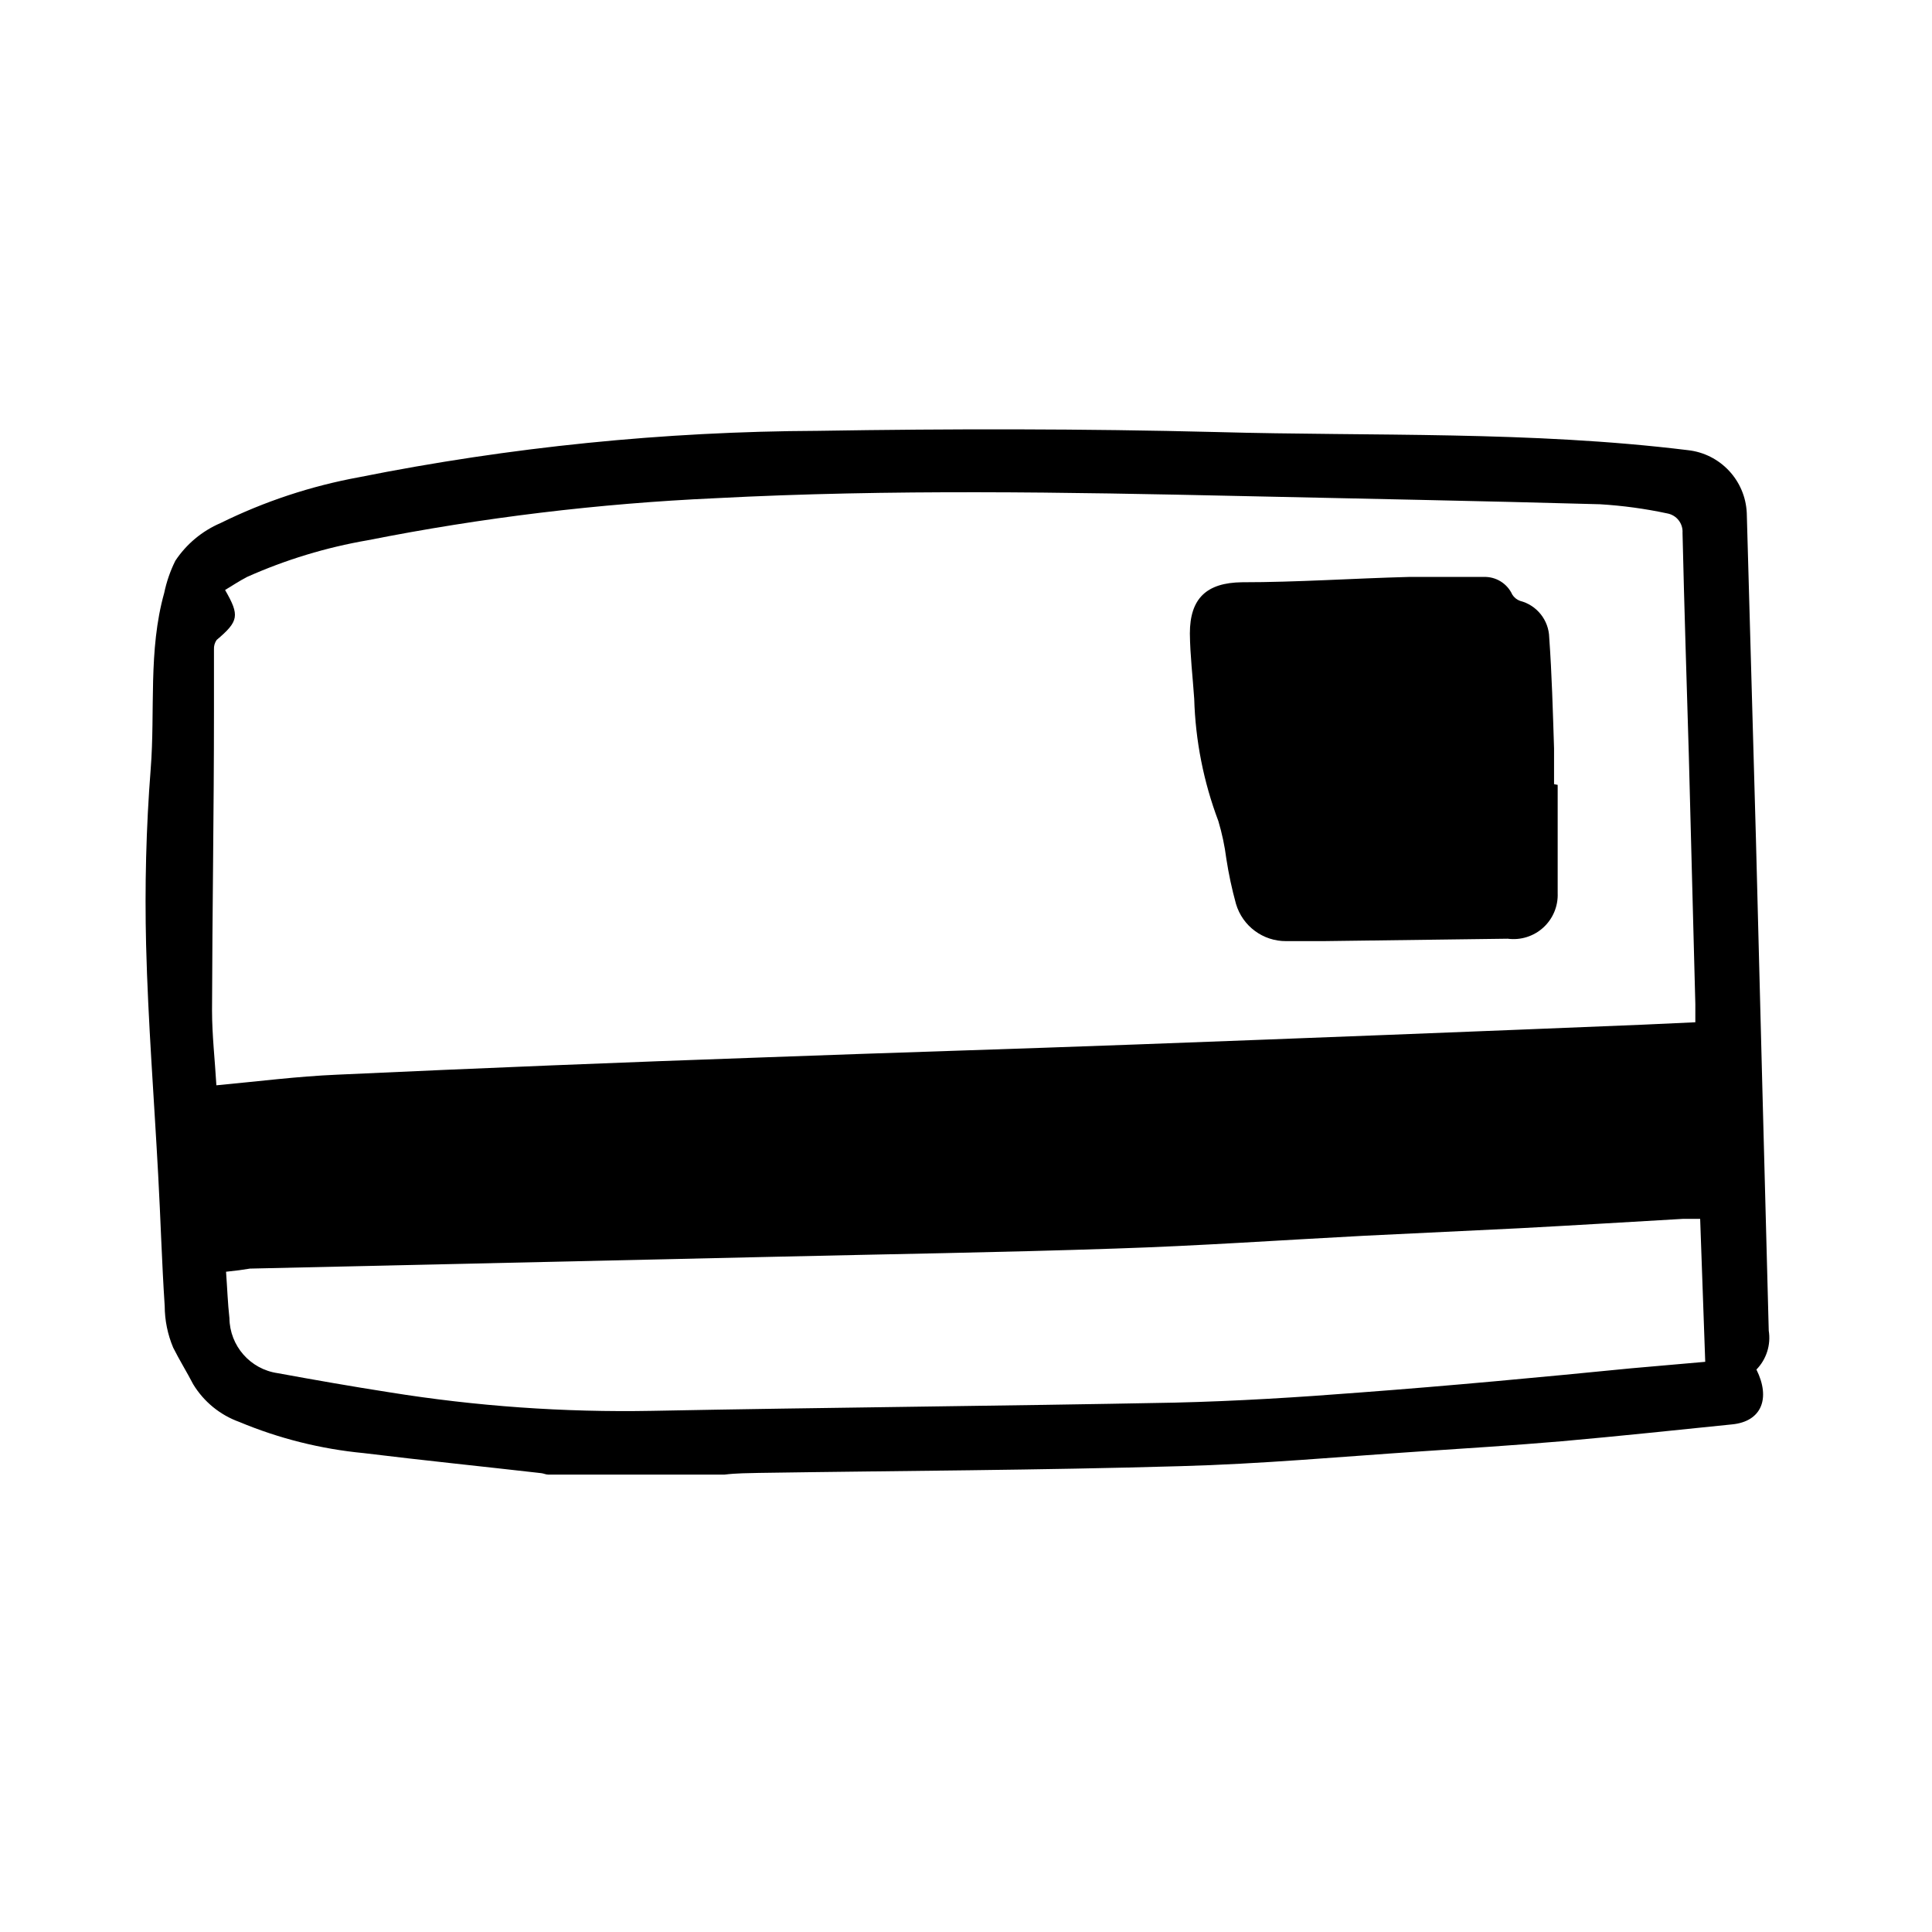
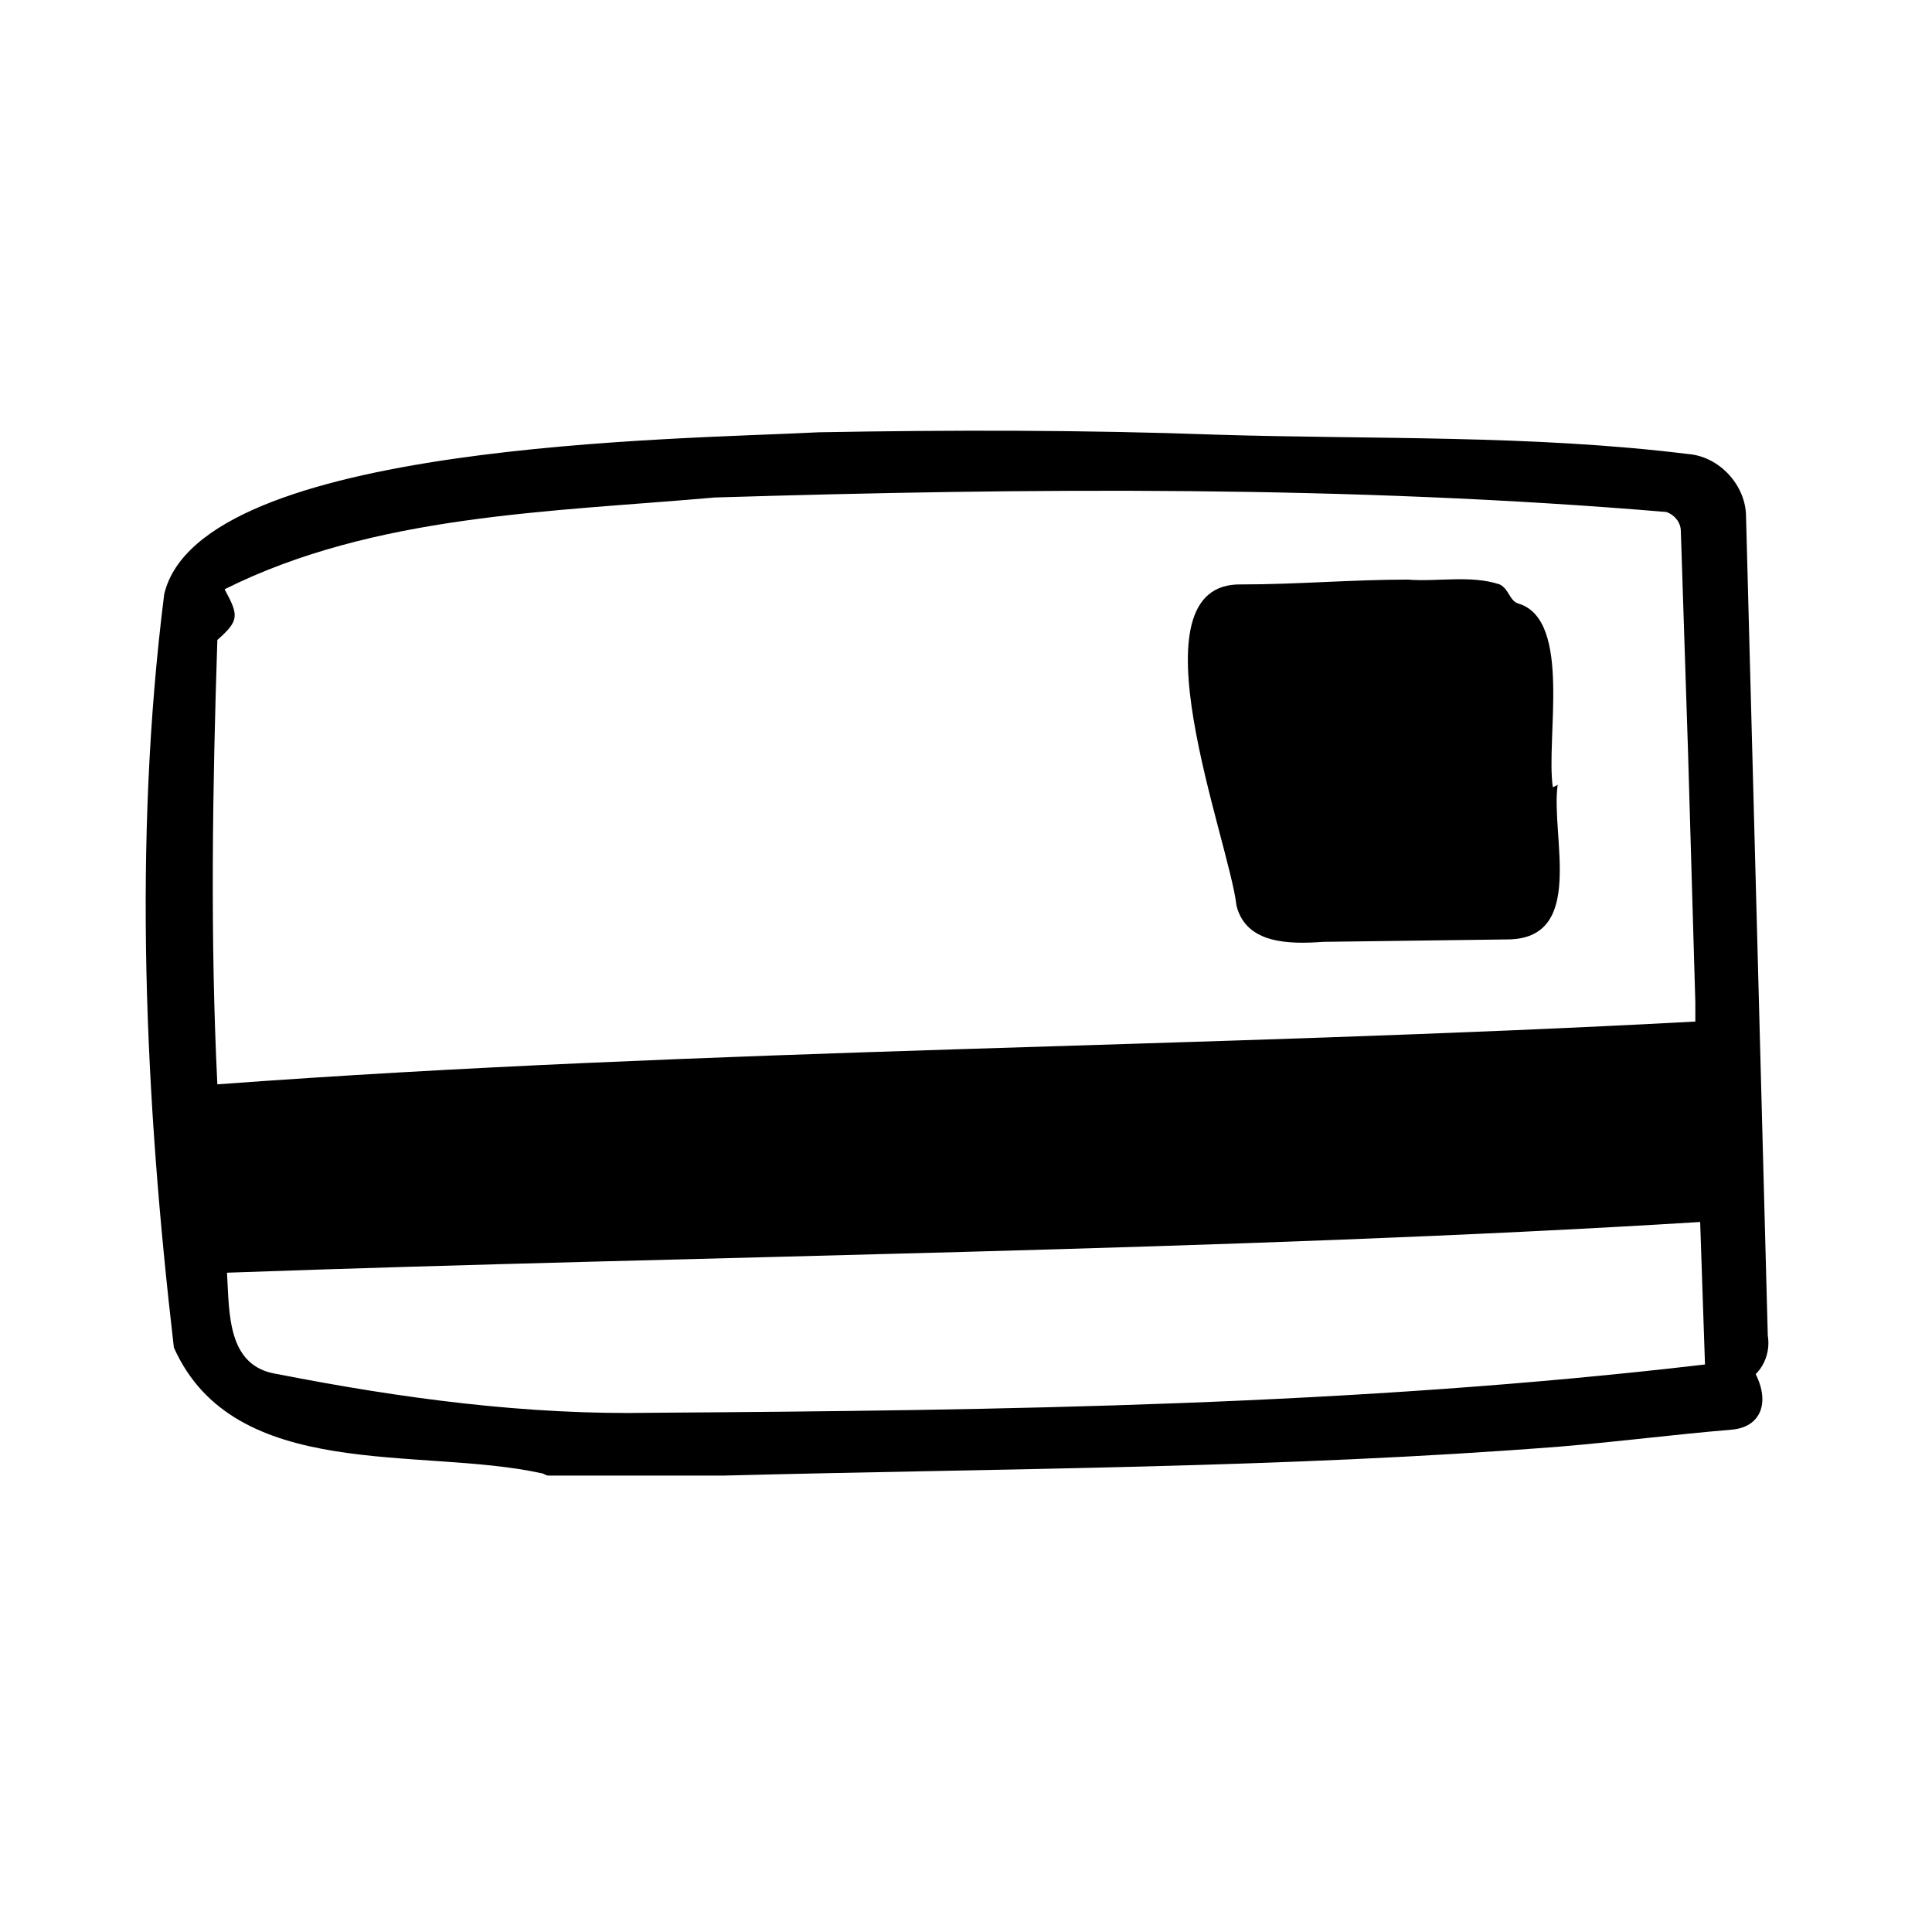
- <svg xmlns="http://www.w3.org/2000/svg" viewBox="0 0 80 80" fill="none">
-   <path d="M30 61.06h-7.3c-.1 0-.19-.05-.29-.06-2.45-.28-4.9-.53-7.35-.83a17.712 17.712 0 01-5.15-1.29A3.7 3.7 0 018 57.32c-.27-.52-.57-1-.83-1.52a4.48 4.48 0 01-.35-1.72c-.12-1.81-.17-3.62-.27-5.43-.17-3.17-.42-6.34-.5-9.51-.06-2.43 0-4.88.19-7.3s-.11-4.9.56-7.29c.096-.461.25-.908.46-1.33a4.26 4.26 0 011.87-1.56 21.88 21.88 0 015.74-1.9 99.075 99.075 0 0119-1.92c5.5-.09 11-.09 16.5.05 6.51.18 13-.05 19.52.75a2.74 2.74 0 012.44 2.6l.38 13.52c.173 6.78.35 13.56.53 20.34a1.881 1.881 0 01-.51 1.61c.6 1.21.2 2.15-1 2.27-2.35.24-4.71.49-7.07.7-2 .17-3.9.29-5.85.42-3.3.22-6.6.52-9.91.61-5.82.17-11.65.19-17.48.28-.42.01-.93.01-1.42.07zm40.2-18.73v-.76l-.27-10.32c-.09-3.06-.19-6.12-.26-9.18a.77.77 0 00-.63-.81 18.704 18.704 0 00-2.79-.38c-5-.14-9.9-.23-14.86-.34-7.26-.16-14.51-.29-21.77.09-4.834.219-9.644.8-14.39 1.74a20.999 20.999 0 00-5 1.52c-.31.16-.61.36-.91.54.61 1.06.57 1.29-.35 2.07a.62.62 0 00-.11.39v2.57c0 4.13-.07 8.26-.08 12.39 0 1 .12 2.06.18 3.09 1.72-.16 3.35-.37 5-.44 5.92-.273 11.84-.513 17.76-.72 5.1-.19 10.2-.34 15.3-.53 6.993-.26 13.993-.533 21-.82l2.18-.1zM9.36 52.66c.05.68.07 1.3.14 1.92a2.33 2.33 0 002 2.28c1.53.28 3.07.55 4.61.79 3.6.58 7.244.838 10.89.77 7.21-.14 14.42-.2 21.63-.34 2.56-.06 5.13-.22 7.69-.42 3.74-.28 7.47-.63 11.21-1l3.08-.27-.21-5.92h-.7c-2.27.13-4.53.27-6.8.39l-6.41.31c-3.43.18-6.87.42-10.3.53-4.71.16-9.41.23-14.12.34l-21.72.49c-.29.05-.6.09-.99.13z" fill="#000" />
-   <path d="M64.5 32.5v4.48a1.83 1.83 0 01-2.07 1.89l-7.64.1h-1.53a2.15 2.15 0 01-2.08-1.54 16.37 16.37 0 01-.4-1.87 9.77 9.77 0 00-.33-1.56c-.612-1.62-.95-3.33-1-5.06-.06-.9-.17-1.8-.18-2.71 0-1.46.7-2.1 2.15-2.12 2.3 0 4.6-.16 6.91-.22h3.1a1.25 1.25 0 011.19.73.63.63 0 00.32.26 1.61 1.61 0 011.21 1.52c.11 1.53.15 3.06.2 4.59v1.48l.15.03z" fill="#000" />
+ <svg xmlns="http://www.w3.org/2000/svg" viewBox="0 0 80 80">
+   <path d="M30 61.1h-7.3c-.1 0-.2-.1-.3-.1-5-1.1-12.7.4-15.2-5.2C6 45.5 5.5 34.9 6.8 24.6c1.5-6.3 21.4-6.4 27.1-6.7 5.5-.1 11-.1 16.5.1 6.5.2 13 0 19.5.8 1.3.1 2.4 1.3 2.4 2.6l.9 33.9c.1.6-.1 1.2-.5 1.6.6 1.2.2 2.2-1 2.3-2.4.2-4.7.5-7.1.7-11.5.9-23 .9-34.6 1.2zm40.2-18.8v-.8l-.3-10.3c-.1-3.1-.2-6.1-.3-9.2 0-.4-.3-.7-.6-.8-13.1-1.1-26.3-1-39.4-.6-6.8.6-14.1.7-20.3 3.8.6 1.1.6 1.3-.3 2.1-.2 6.1-.3 12.3 0 18.4 20.3-1.5 40.8-1.5 61.2-2.6zM9.4 52.7c.1 1.7 0 3.9 2.1 4.2 5.1 1 10.3 1.7 15.5 1.6 14.6-.1 29.1-.3 43.6-2l-.2-5.9C51 51.8 28.9 52 9.4 52.7z" />
+   <path d="M64.5 32.5c-.3 2.1 1.2 6.4-2.1 6.4l-7.6.1c-1.4.1-3.2.1-3.6-1.5-.3-2.7-4.5-13.4.2-13.3 2.3 0 4.6-.2 6.9-.2 1.2.1 2.6-.2 3.8.2.4.2.4.7.8.8 2.2.7 1.1 5.6 1.4 7.6l.2-.1z" />
</svg>
